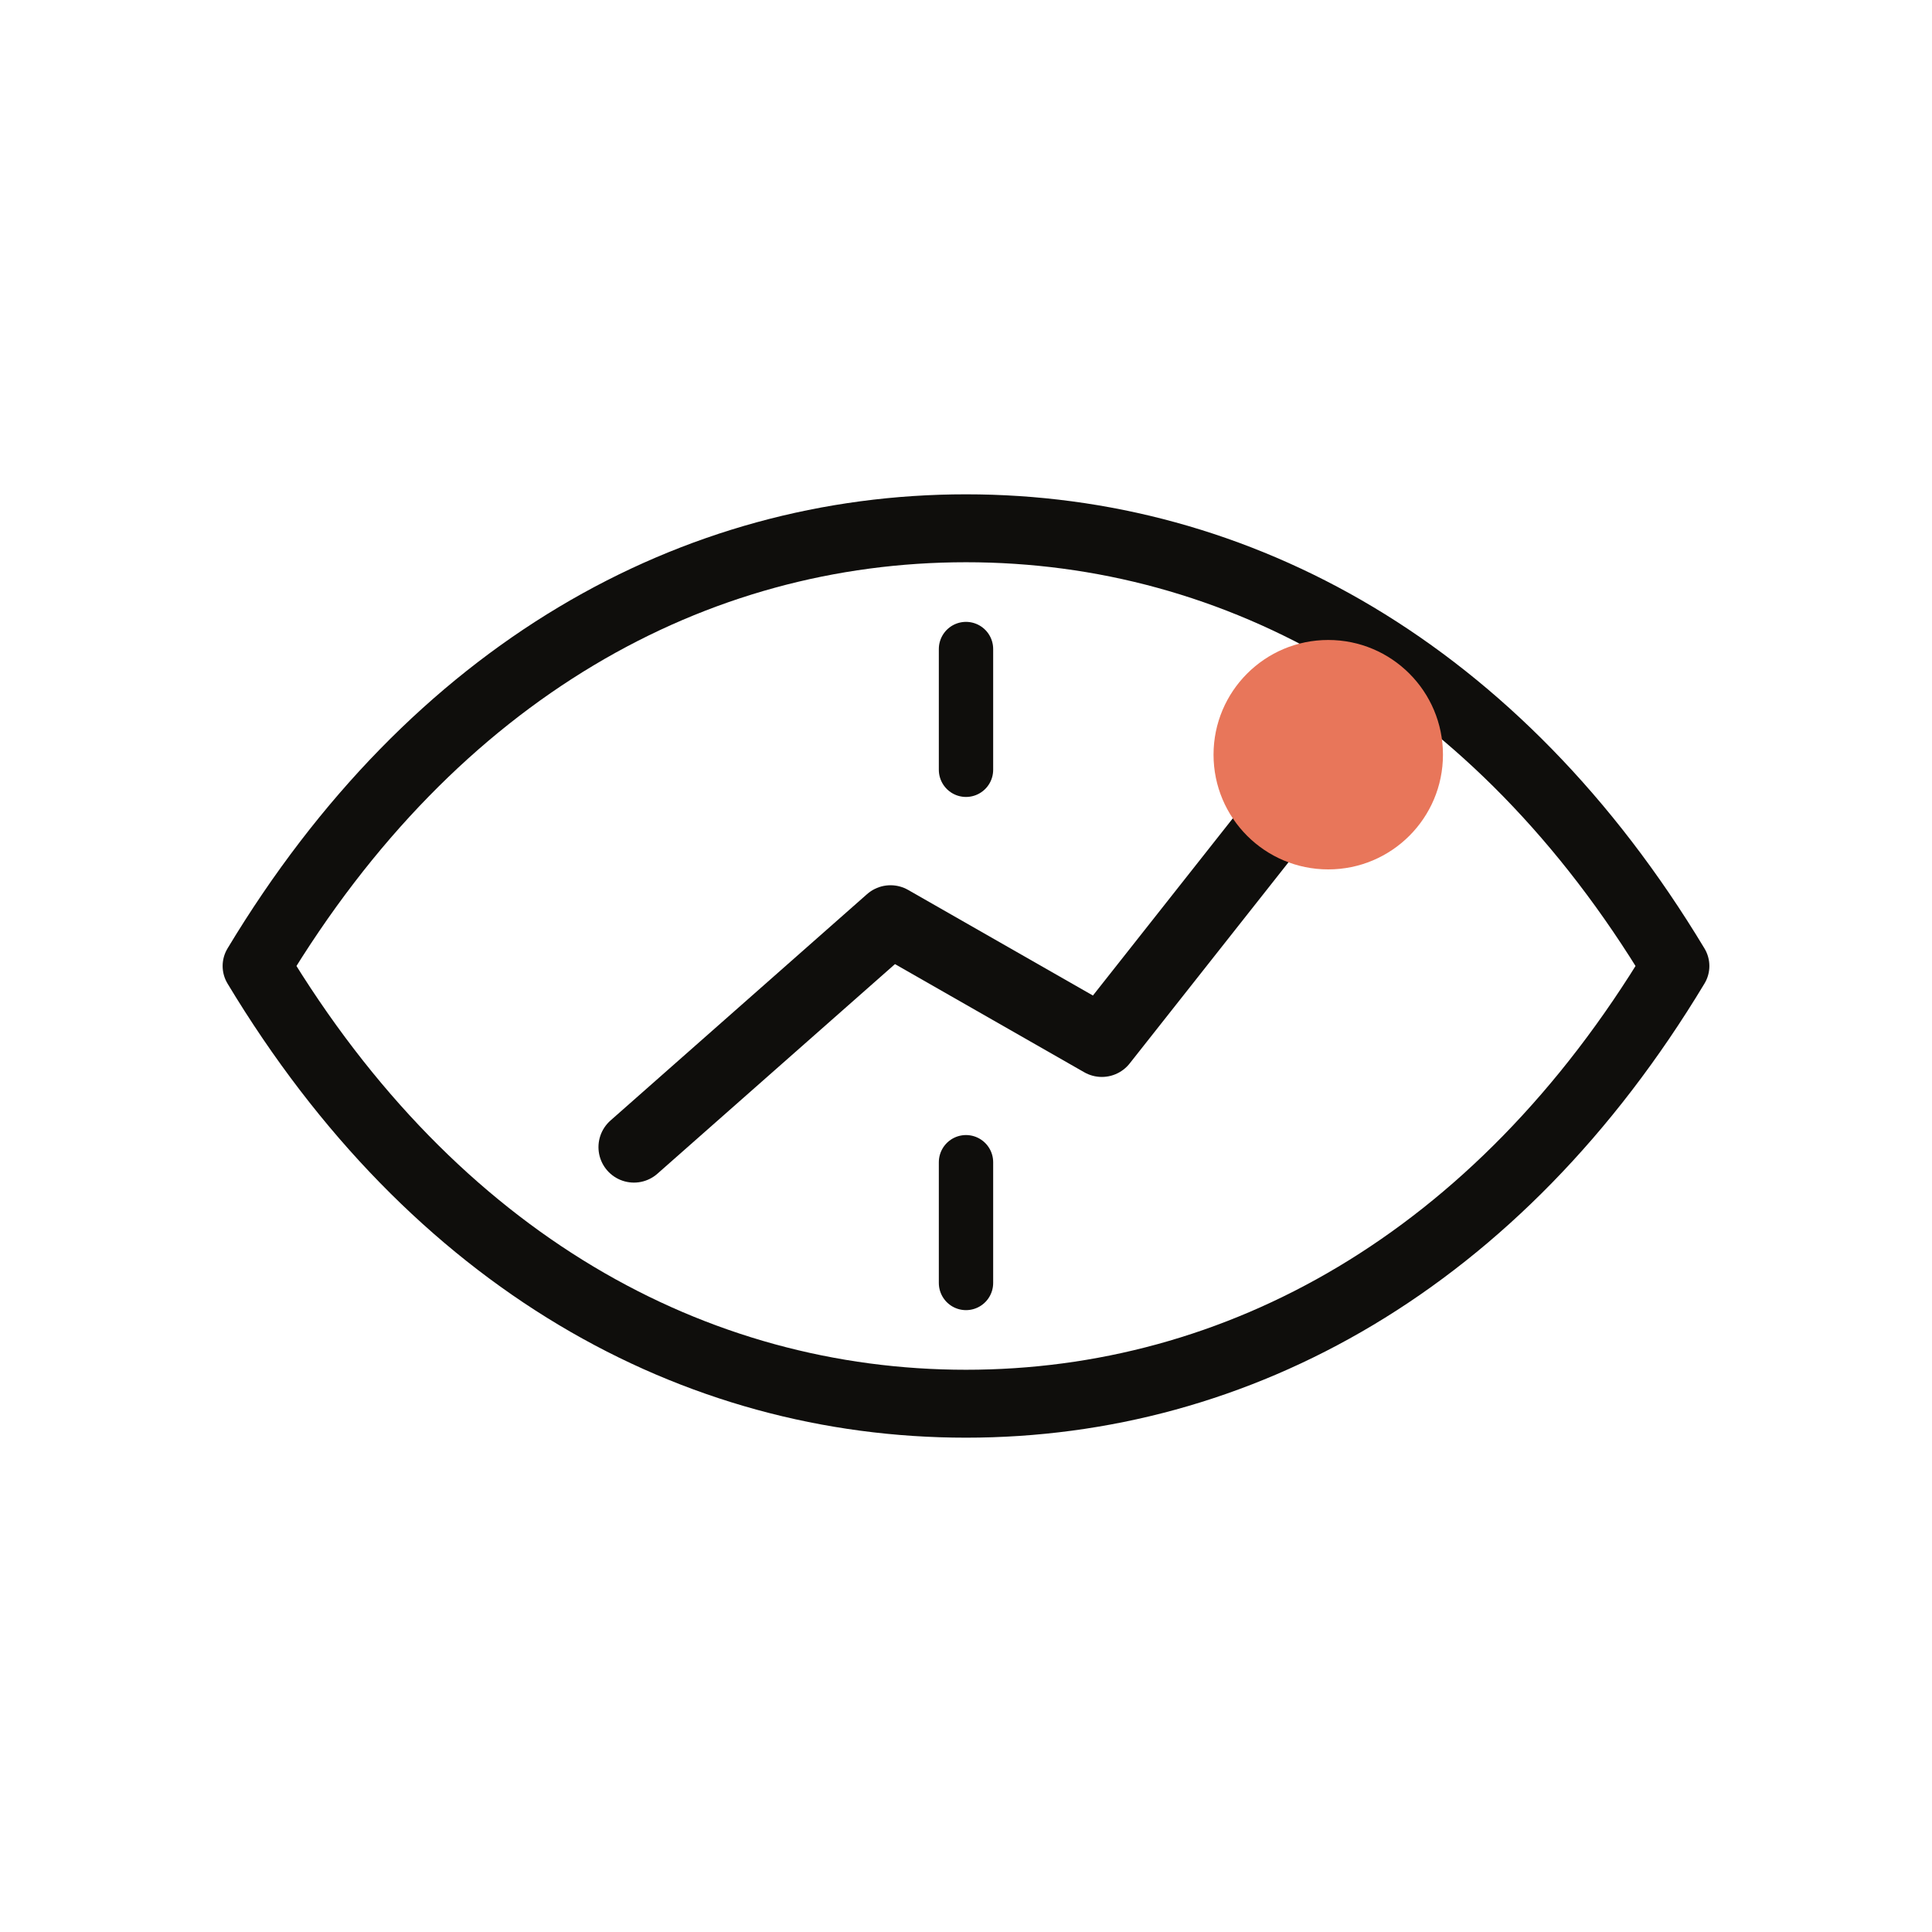
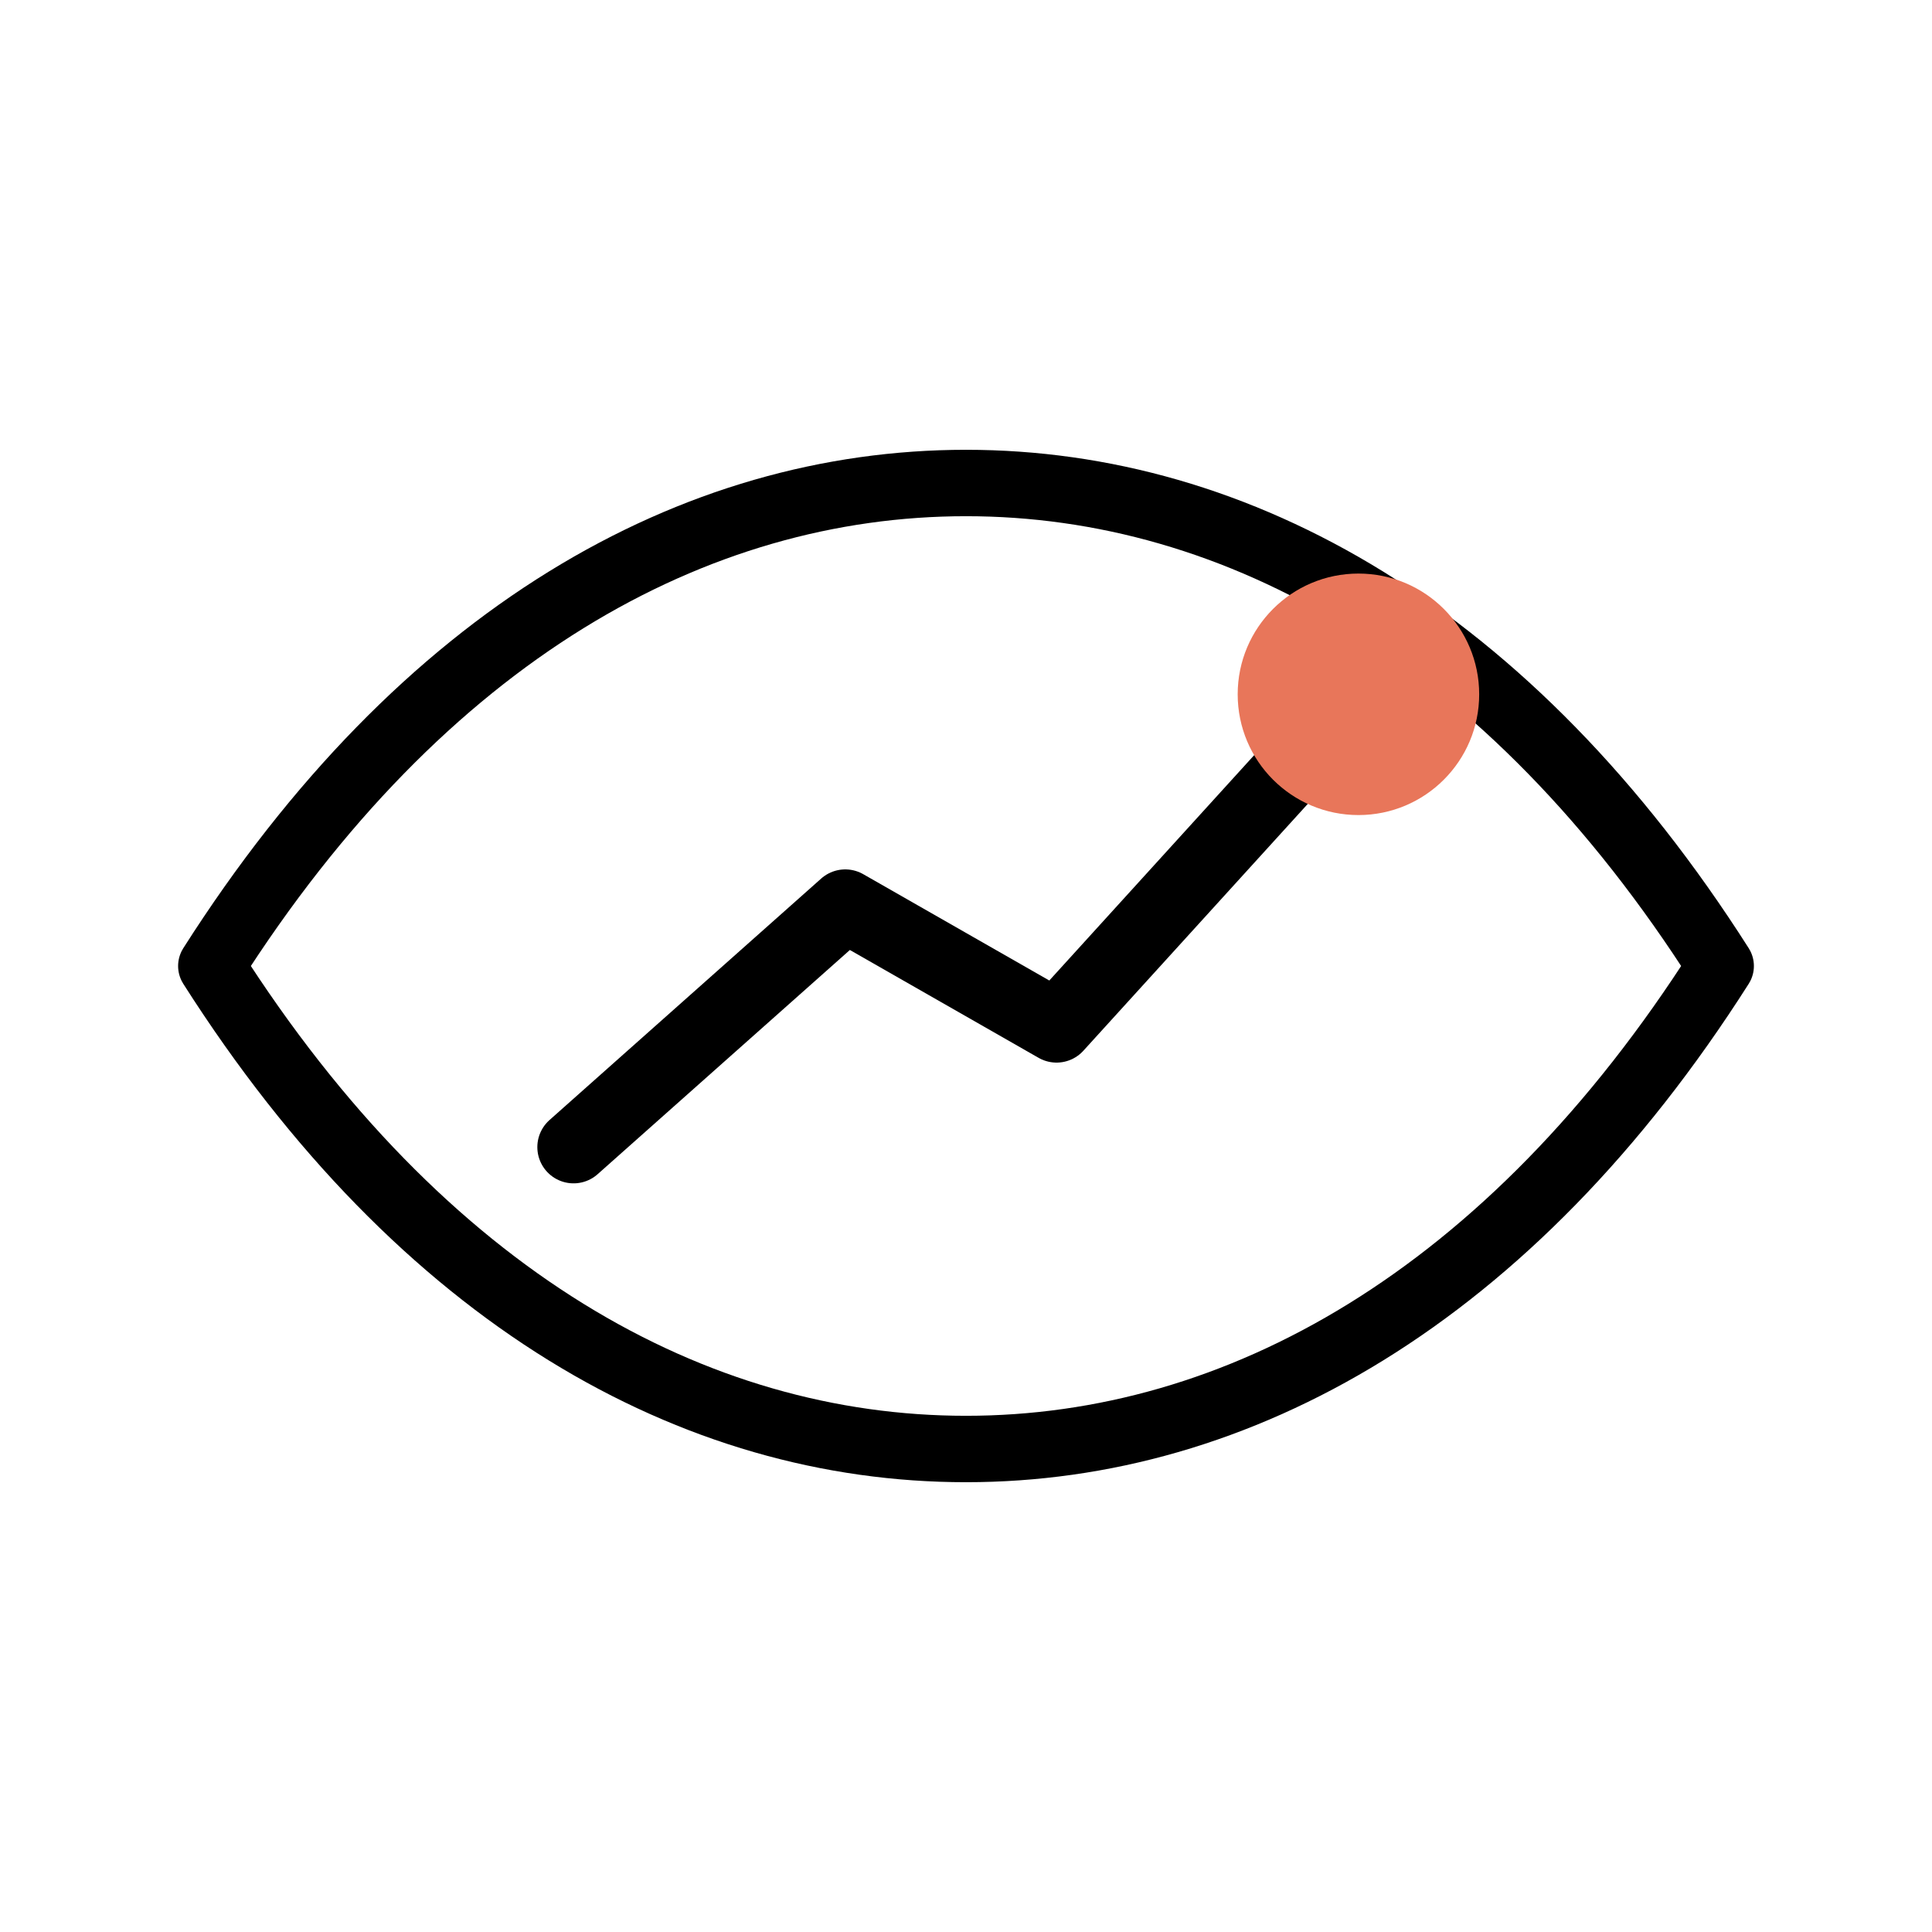
- <svg xmlns="http://www.w3.org/2000/svg" viewBox="0 0 64 64" role="img" aria-label="IPO Watch logo">
-   <path d="M8.5 32C14.4 22.2 23 17.5 32 17.5S49.6 22.2 55.5 32C49.6 41.8 41 46.5 32 46.5S14.4 41.8 8.5 32Z" fill="none" stroke="#0f0e0c" stroke-width="2.25" stroke-linejoin="round" />
-   <path d="M21 38L29.5 30.5L36.5 34.5L44 25" fill="none" stroke="#0f0e0c" stroke-width="2.35" stroke-linecap="round" stroke-linejoin="round" />
-   <circle cx="44" cy="25" r="3.8" fill="#e8765a" />
-   <path d="M32 21.5V25.5M32 38.5V42.5" fill="none" stroke="#0f0e0c" stroke-width="1.8" stroke-linecap="round" />
+ <svg xmlns="http://www.w3.org/2000/svg" viewBox="0 0 64 64" role="img" aria-label="IPO Watch">
+   <path d="M7 32C14 21 23 16 32 16S50 21 57 32C50 43 41 48 32 48S14 43 7 32Z" fill="none" stroke="currentColor" stroke-width="2.2" stroke-linejoin="round" />
+   <path d="M19 38L28 30L35 34L45 23" fill="none" stroke="currentColor" stroke-width="2.4" stroke-linecap="round" stroke-linejoin="round" />
+   <circle cx="45" cy="23" r="4" fill="#e8765a" />
</svg>
